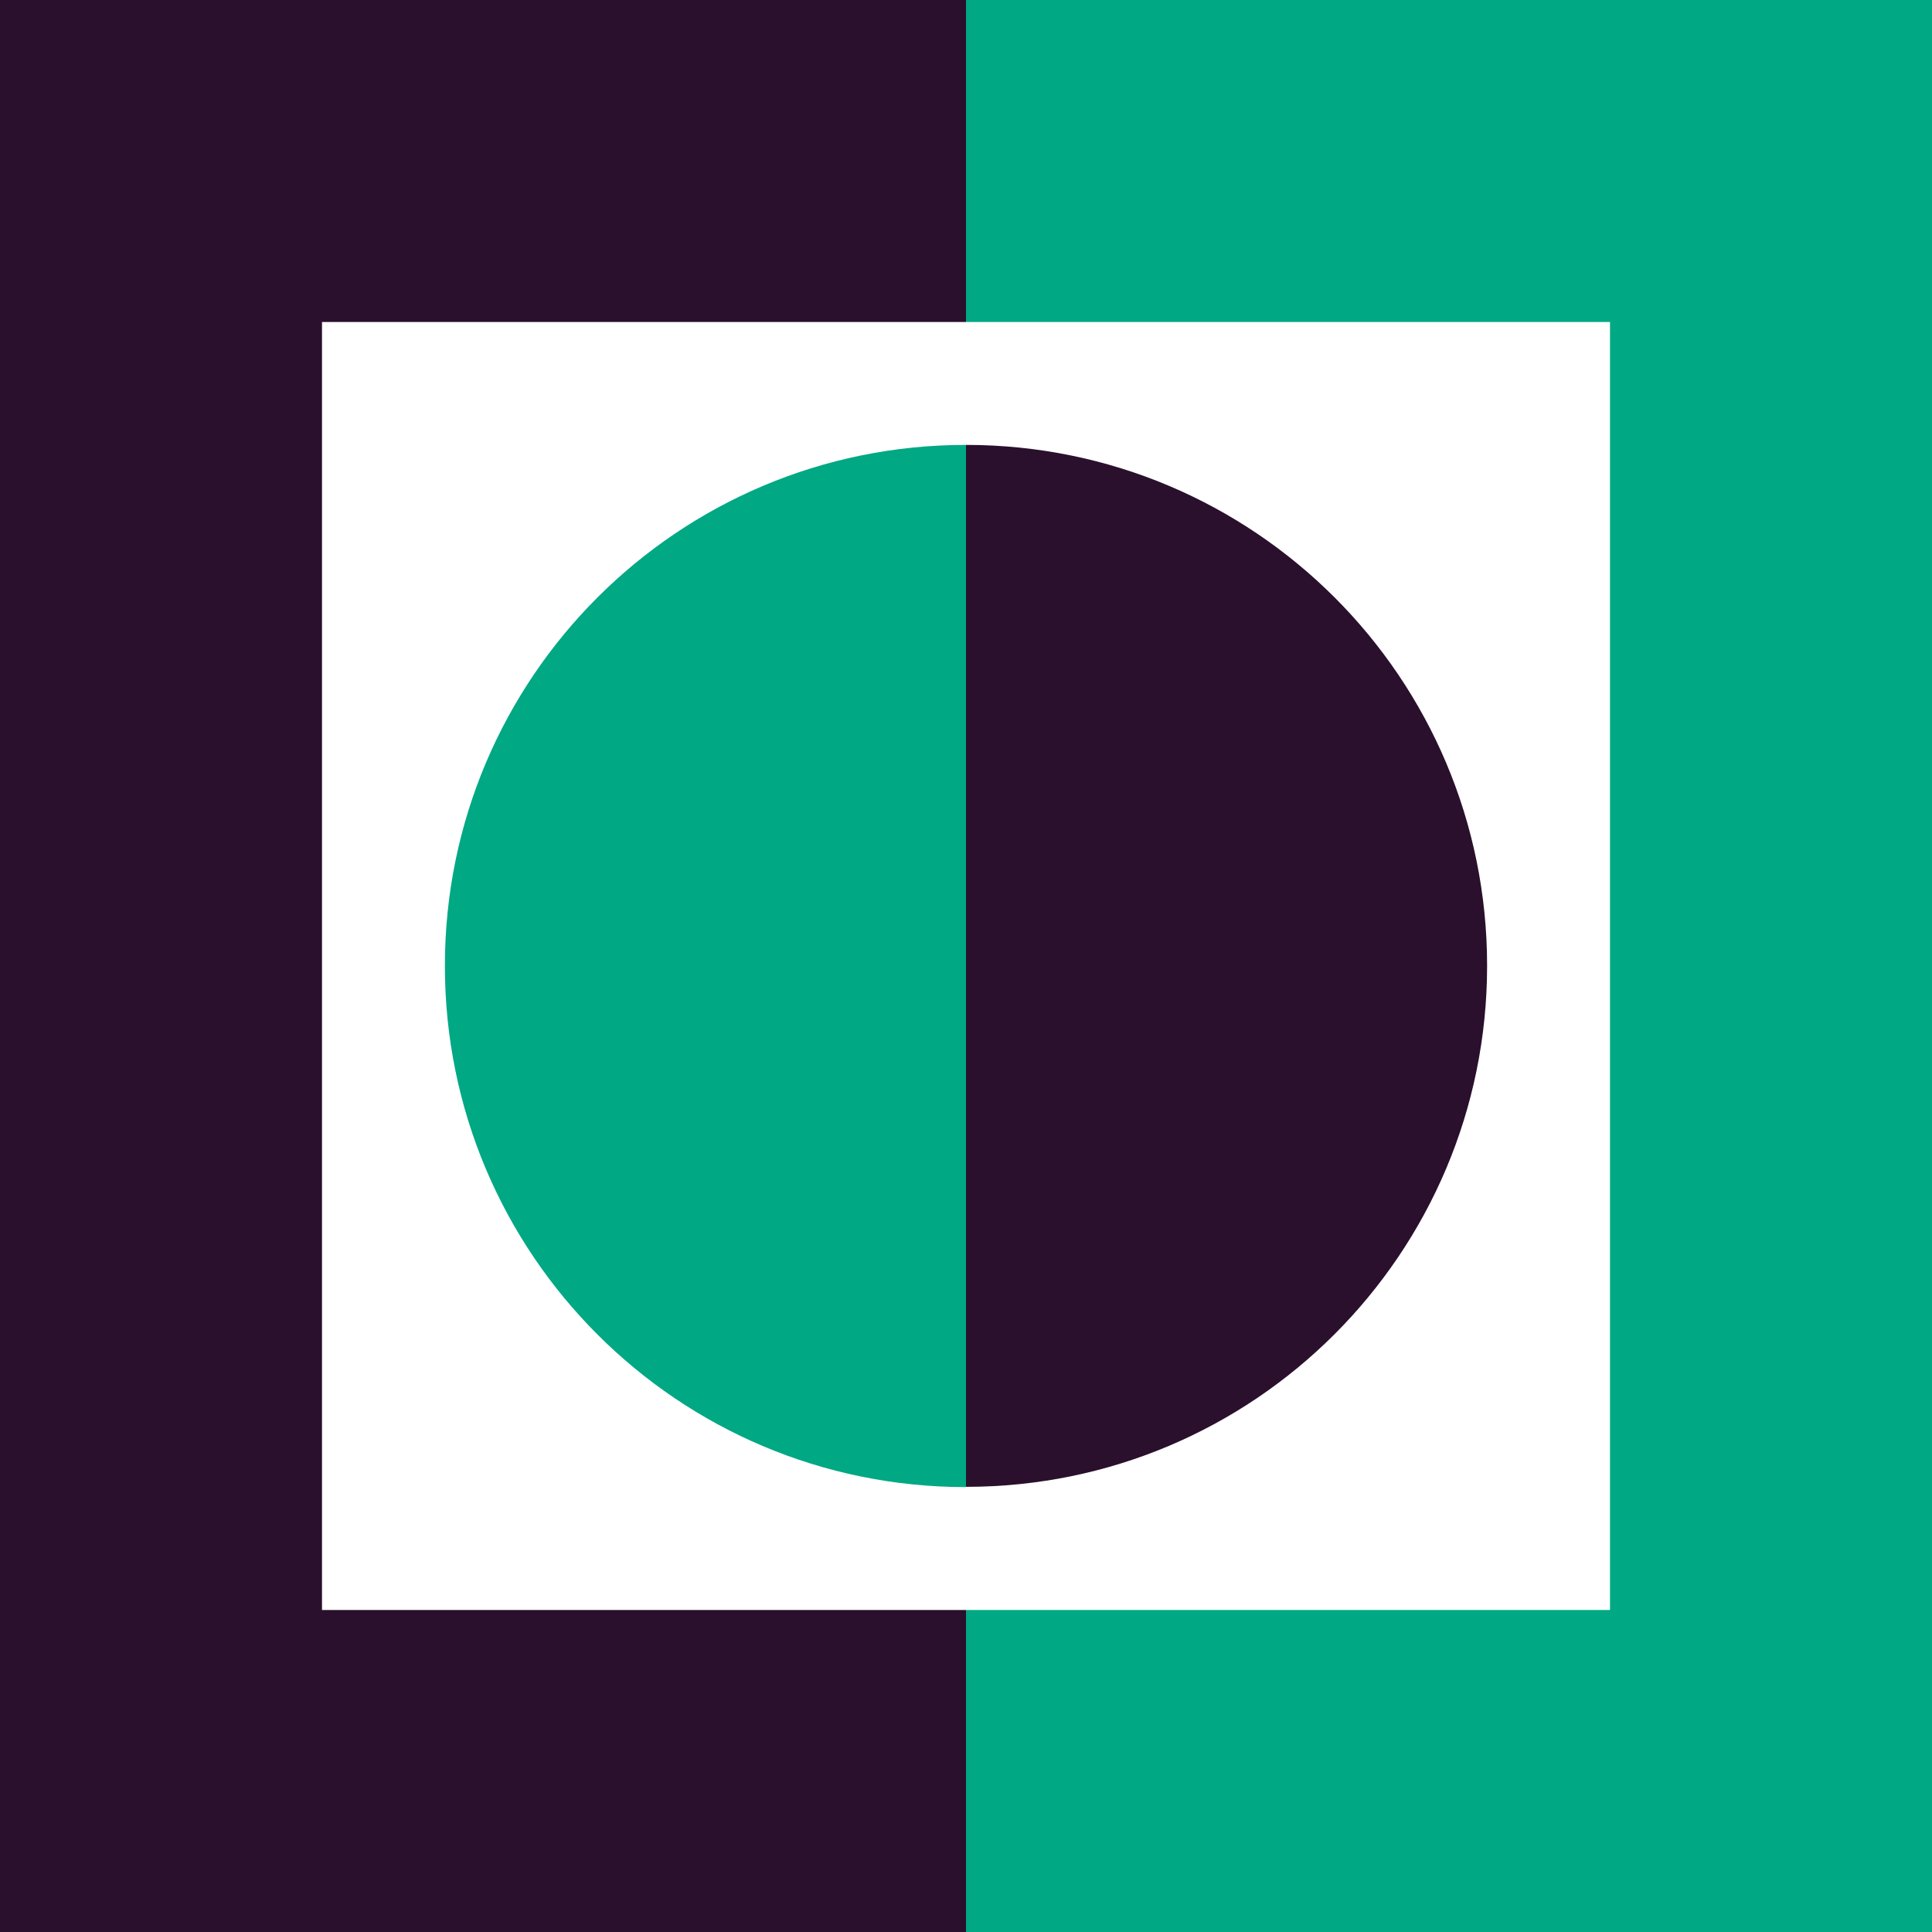
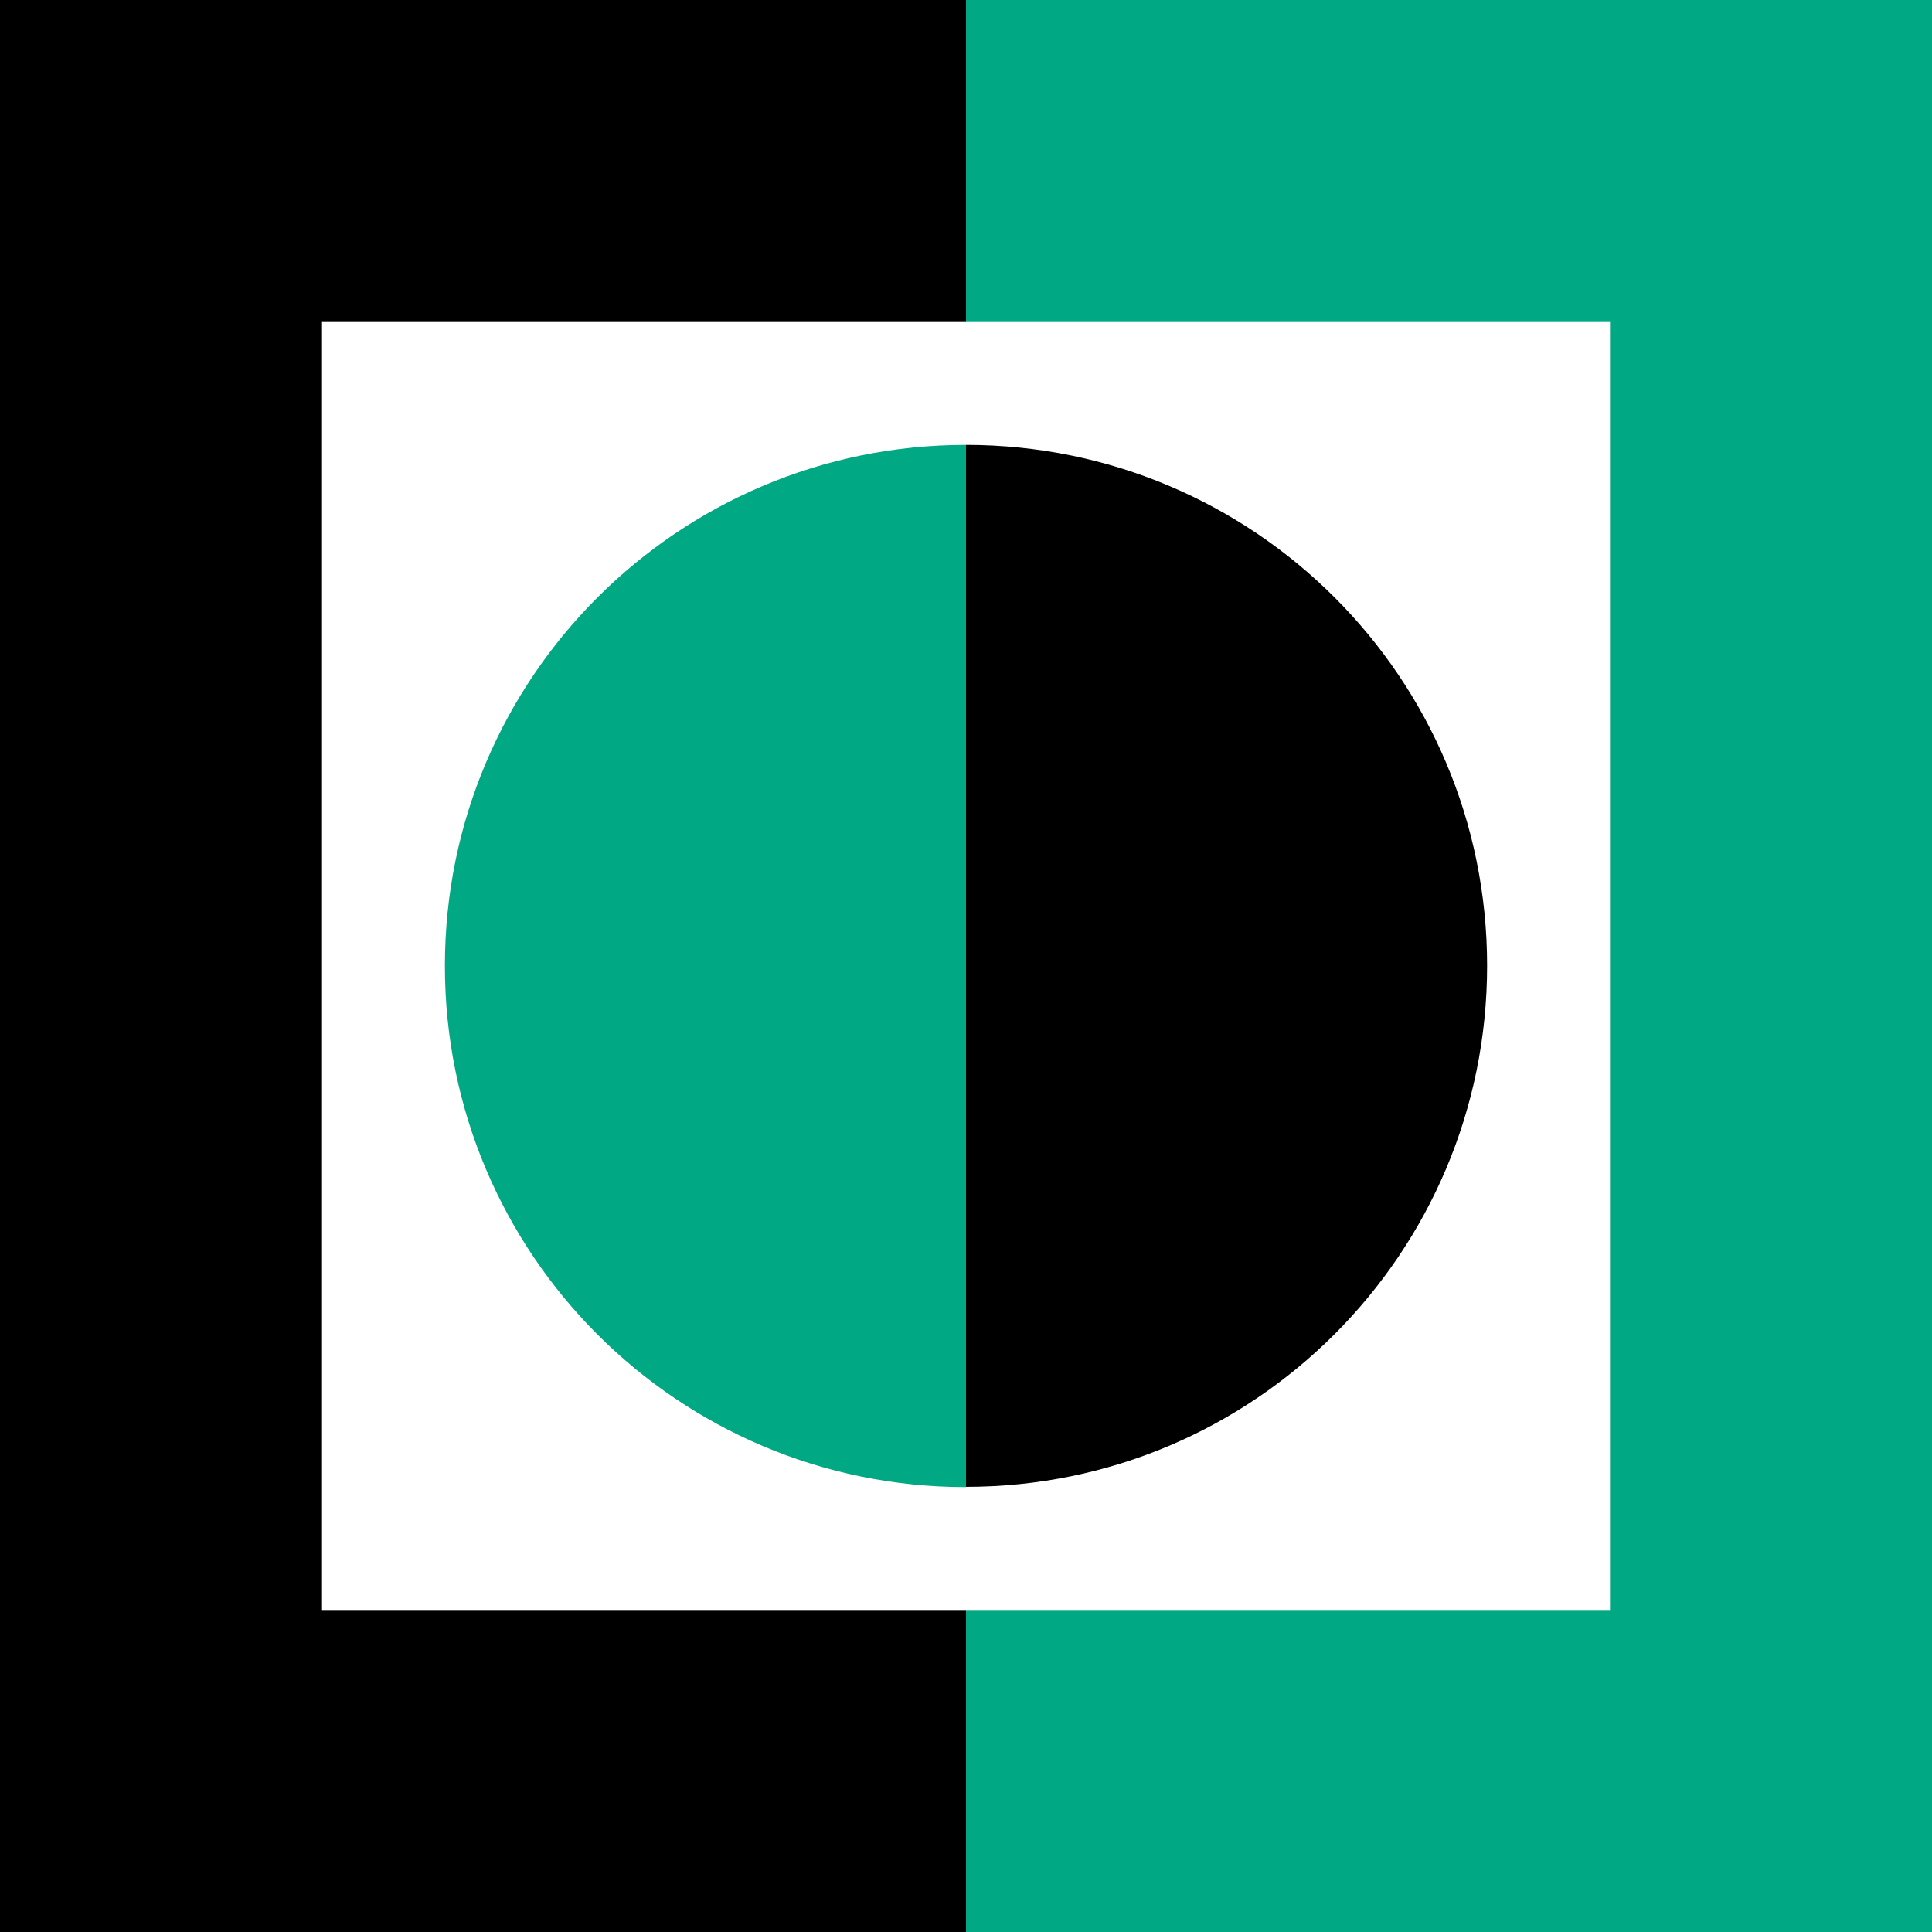
<svg xmlns="http://www.w3.org/2000/svg" id="a" viewBox="0 0 72 72" version="1.1" width="72" height="72">
  <defs id="defs440">
-     <style id="style438">.b{fill:#2a102c;}.c{fill:#00a884;}</style>
+     <style id="style438">.b{fill:#000000;}.c{fill:#00a884;}</style>
  </defs>
  <g id="g446" transform="translate(-18,-18)">
    <polygon class="c" points="78,30 54,30 54,18 90,18 90,90 54,90 54,78 78,78 " id="polygon442" />
    <polygon class="b" points="18,18 54,18 54,30 30,30 30,78 54,78 54,90 18,90 " id="polygon444" />
  </g>
  <g id="g452" transform="translate(-18,-18)">
    <path class="c" d="m 34.58,54 c 0,10.73 8.69,19.42 19.42,19.42 V 34.58 c -10.73,0 -19.42,8.69 -19.42,19.41 z" id="path448" />
    <path class="b" d="m 54,34.58 v 38.83 c 10.73,0 19.42,-8.69 19.42,-19.42 C 73.42,43.26 64.73,34.58 54,34.58 Z" id="path450" />
  </g>
</svg>
